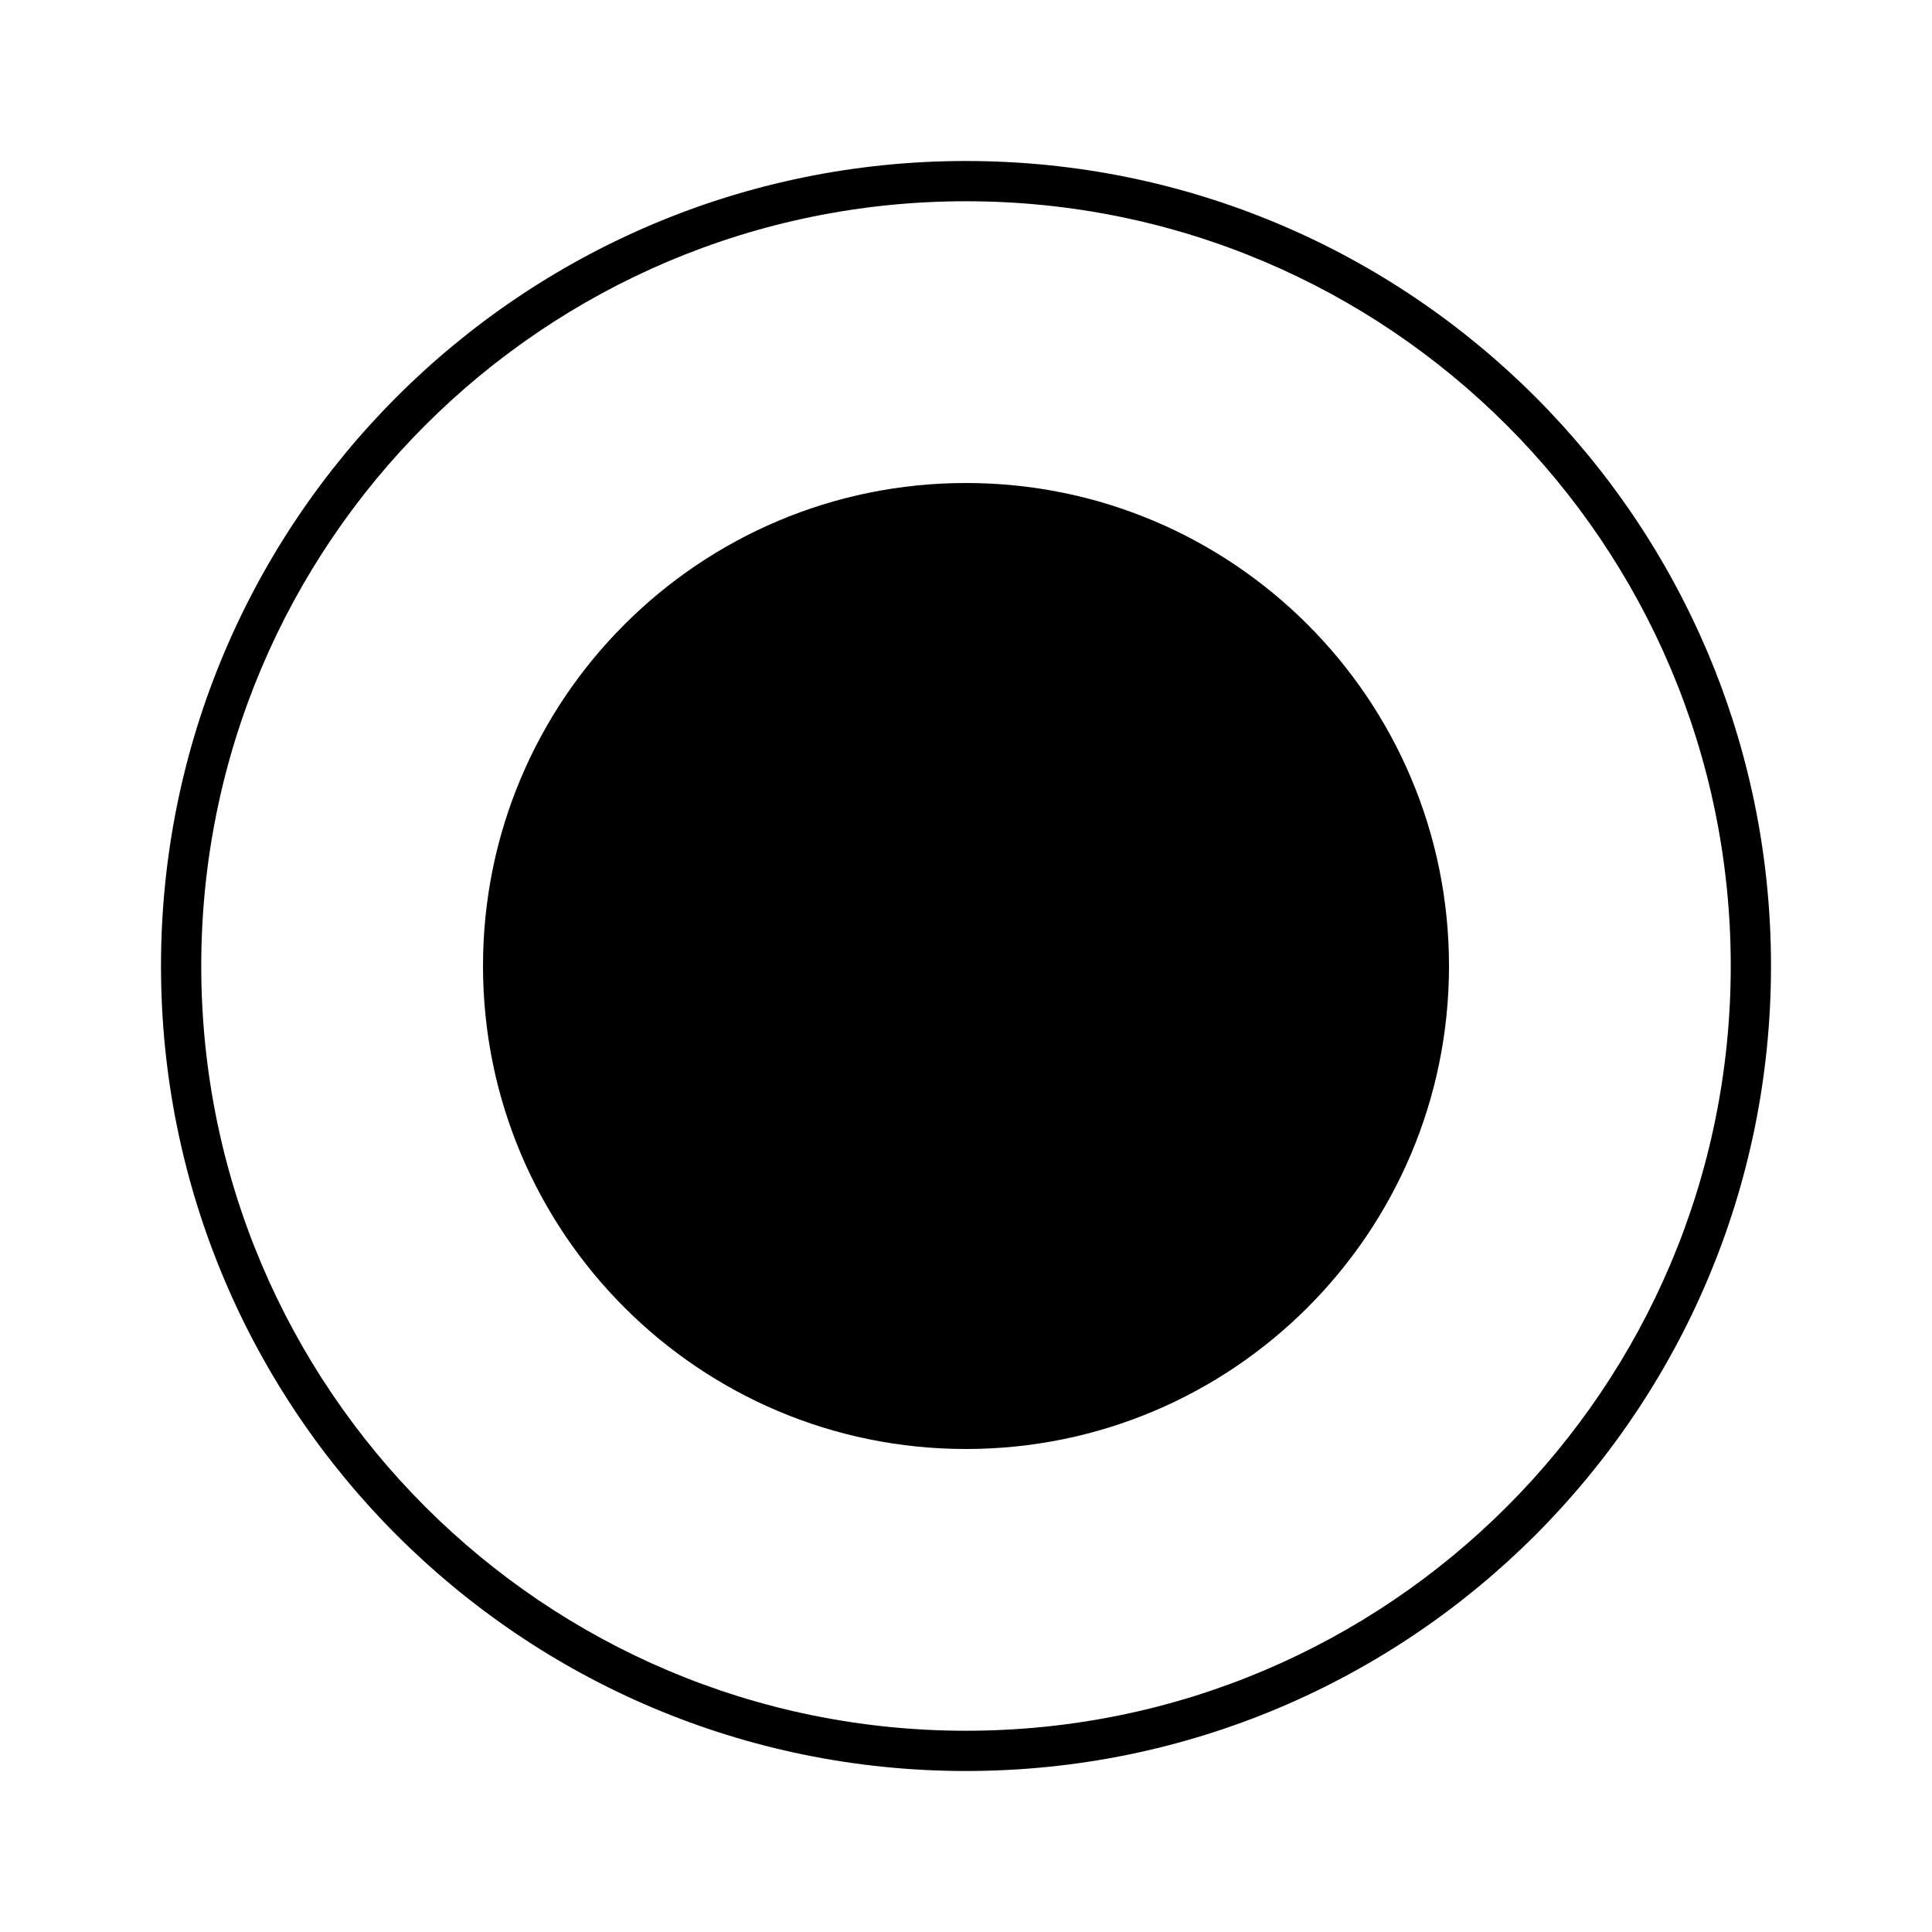
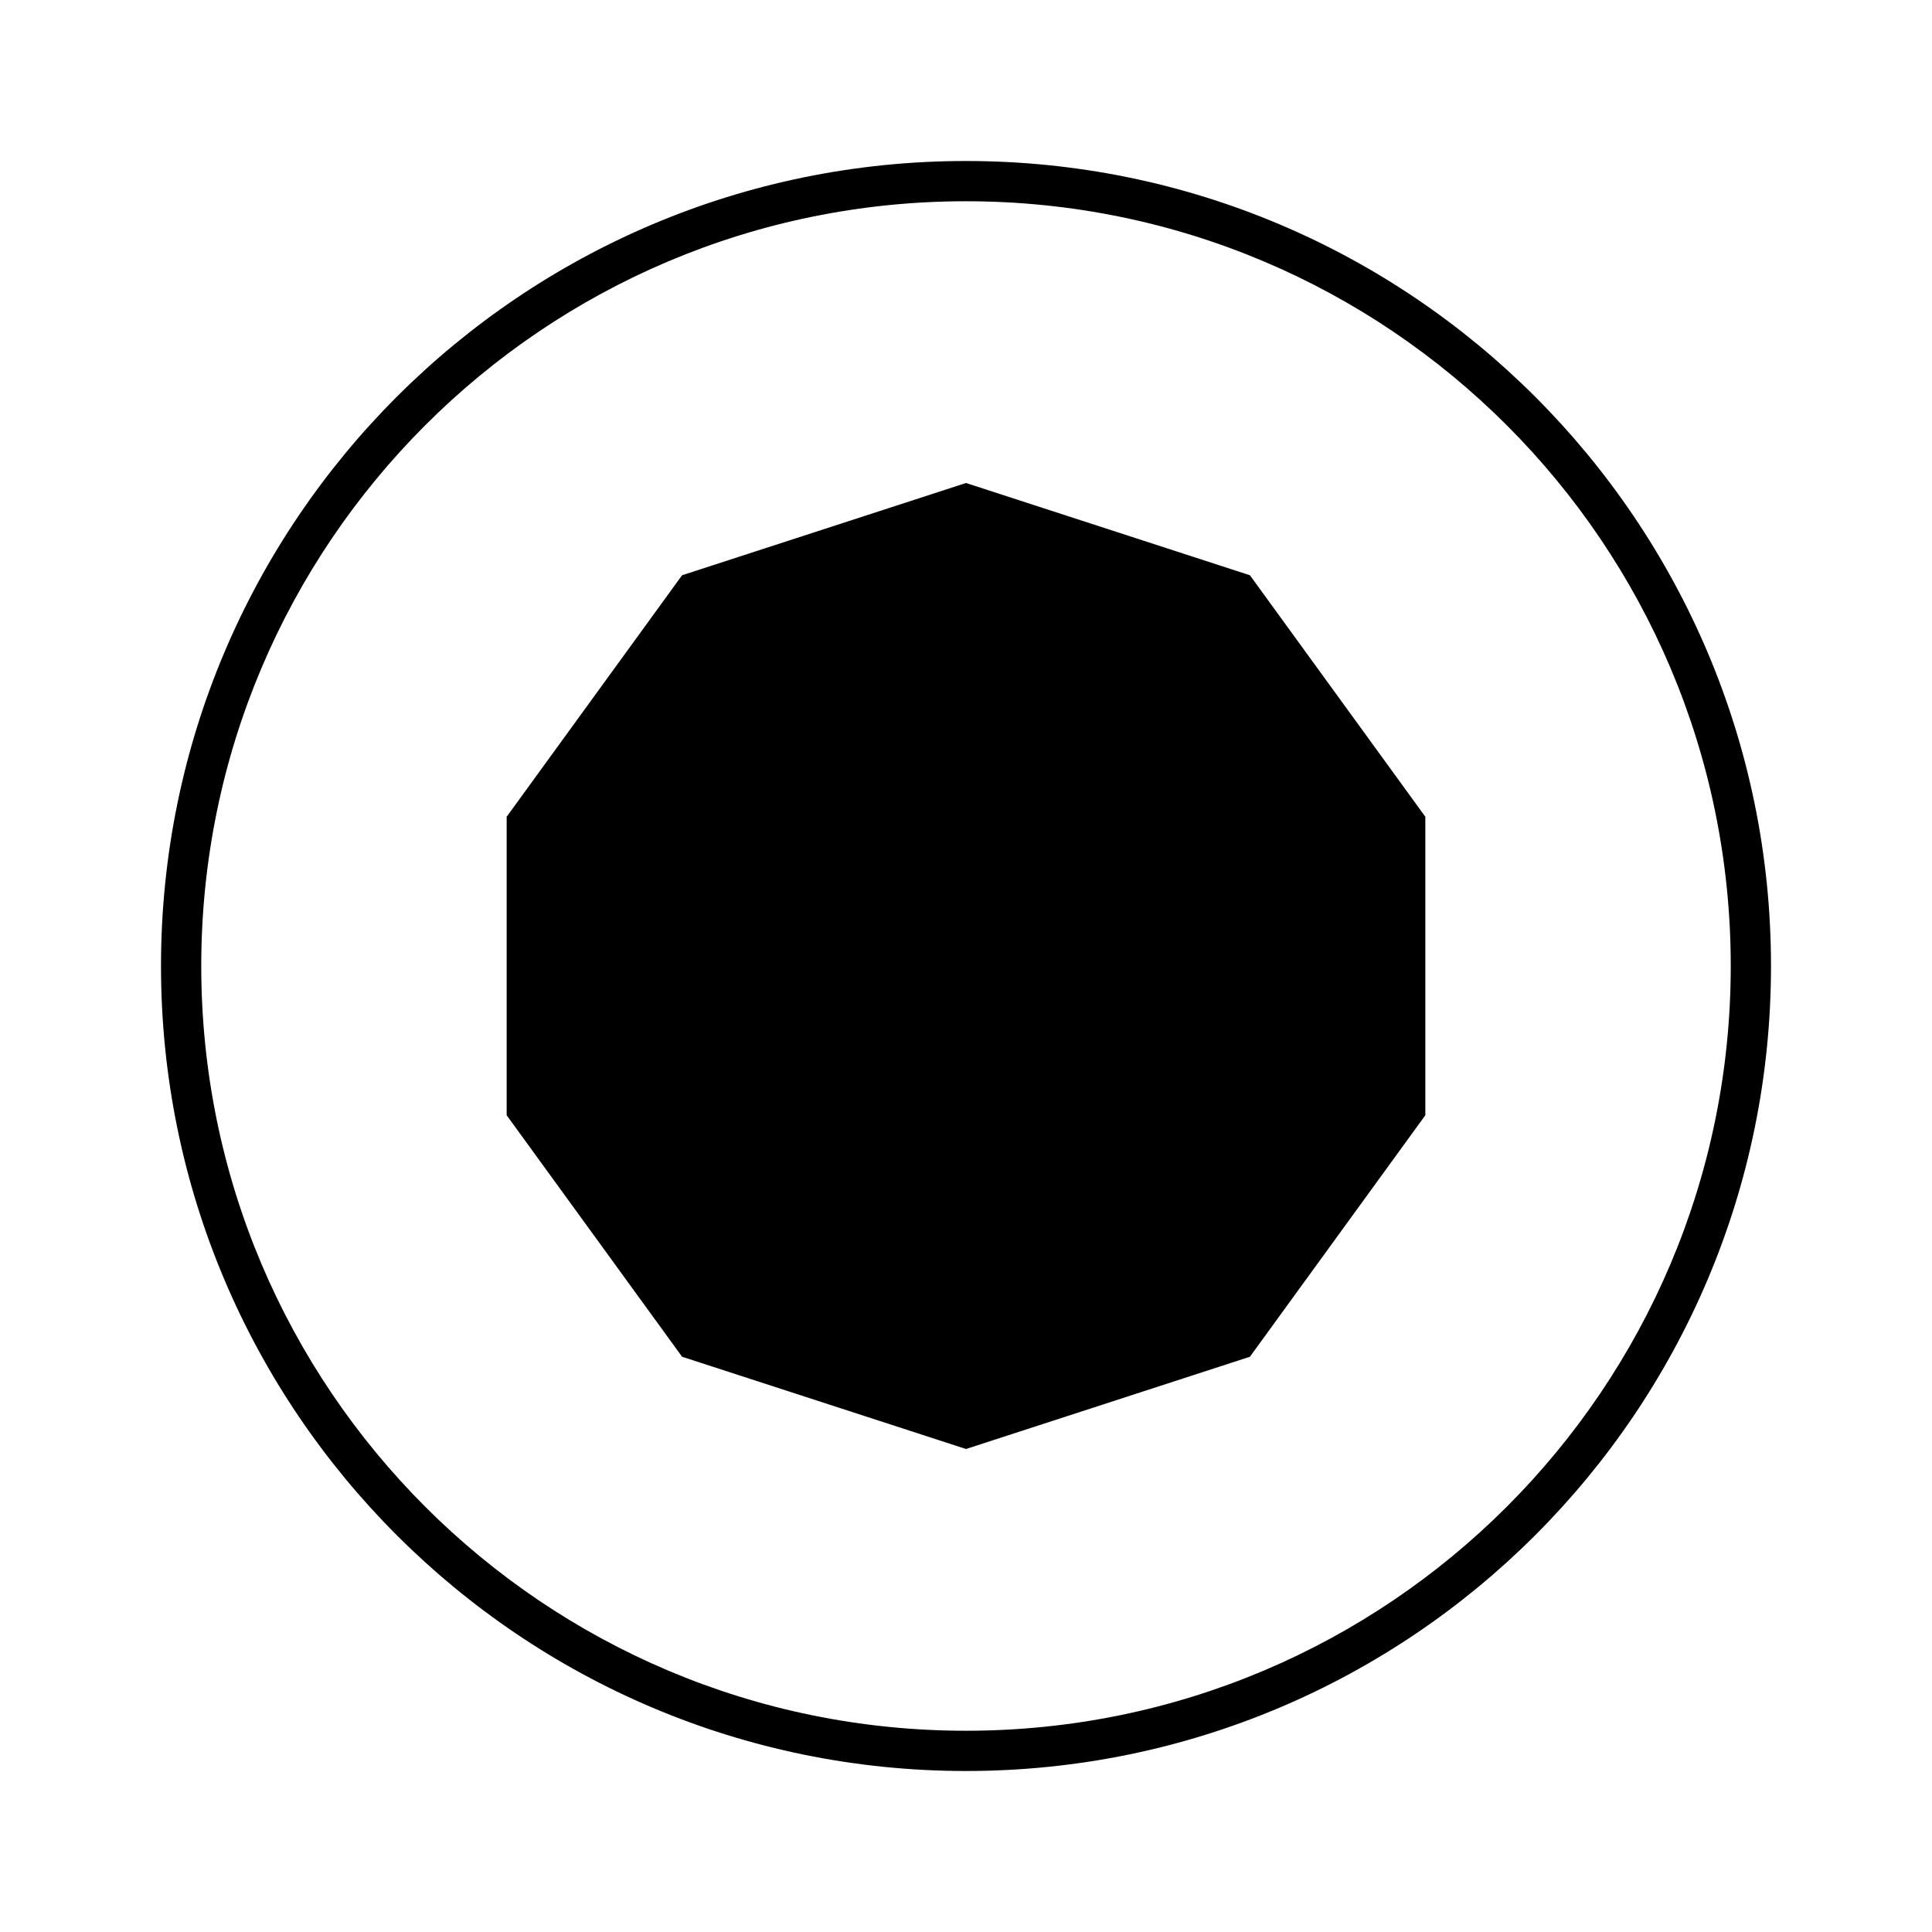
<svg xmlns="http://www.w3.org/2000/svg" viewBox="0 0 24 24" role="img" aria-labelledby="title desc">
-   <path fill="#000000" fill-rule="evenodd" d="M12 2a10 10 0 1 1 0 20A10 10 0 1 1 12 2Zm0 .5a9.5 9.5 0 1 0 0 19 9.5 9.5 0 1 0 0-19Zm0 3.5a6 6 0 1 1 0 12 6 6 0 1 1 0-12Z" />
+   <path fill="#000000" d="M2 12a10 10 0 0 1 20 0h-.5a9.5 9.5 0 0 0-19 0H2ZM22 12a10 10 0 0 1-20 0h.5a9.5 9.5 0 0 0 19 0H22ZM12 6l3.527 1.146 2.179 3v3.708l-2.179 3L12 18l-3.527-1.146-2.179-3v-3.708l2.179-3L12 6Z" />
</svg>
